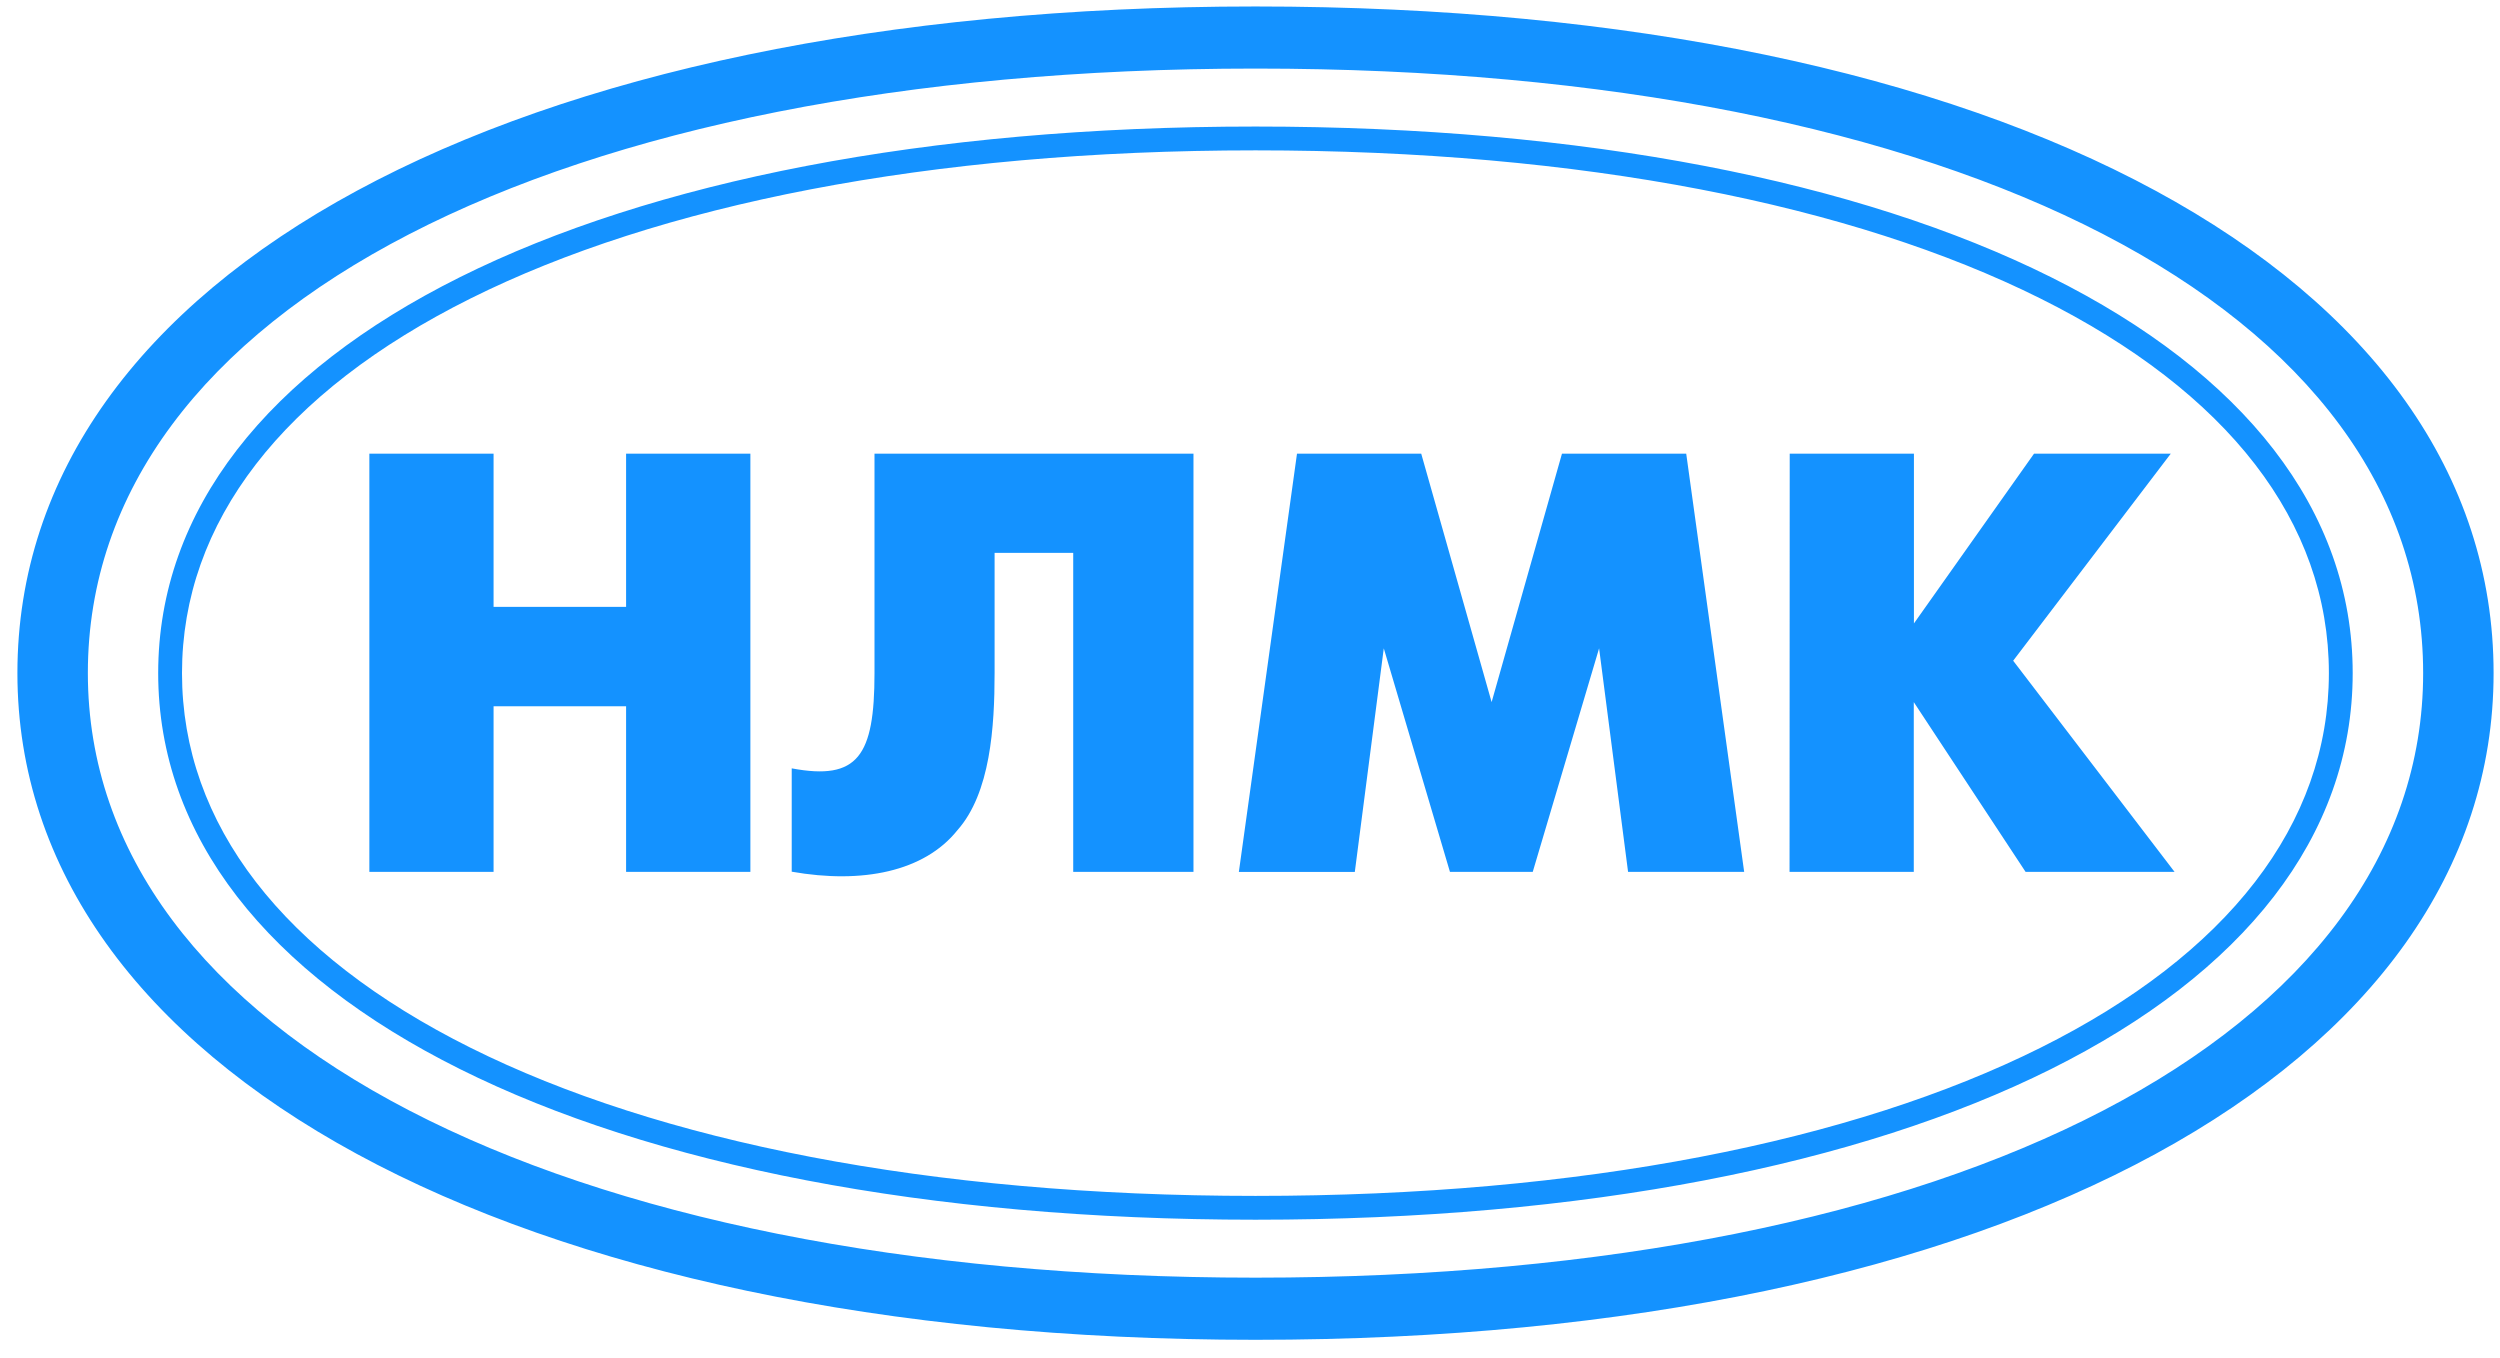
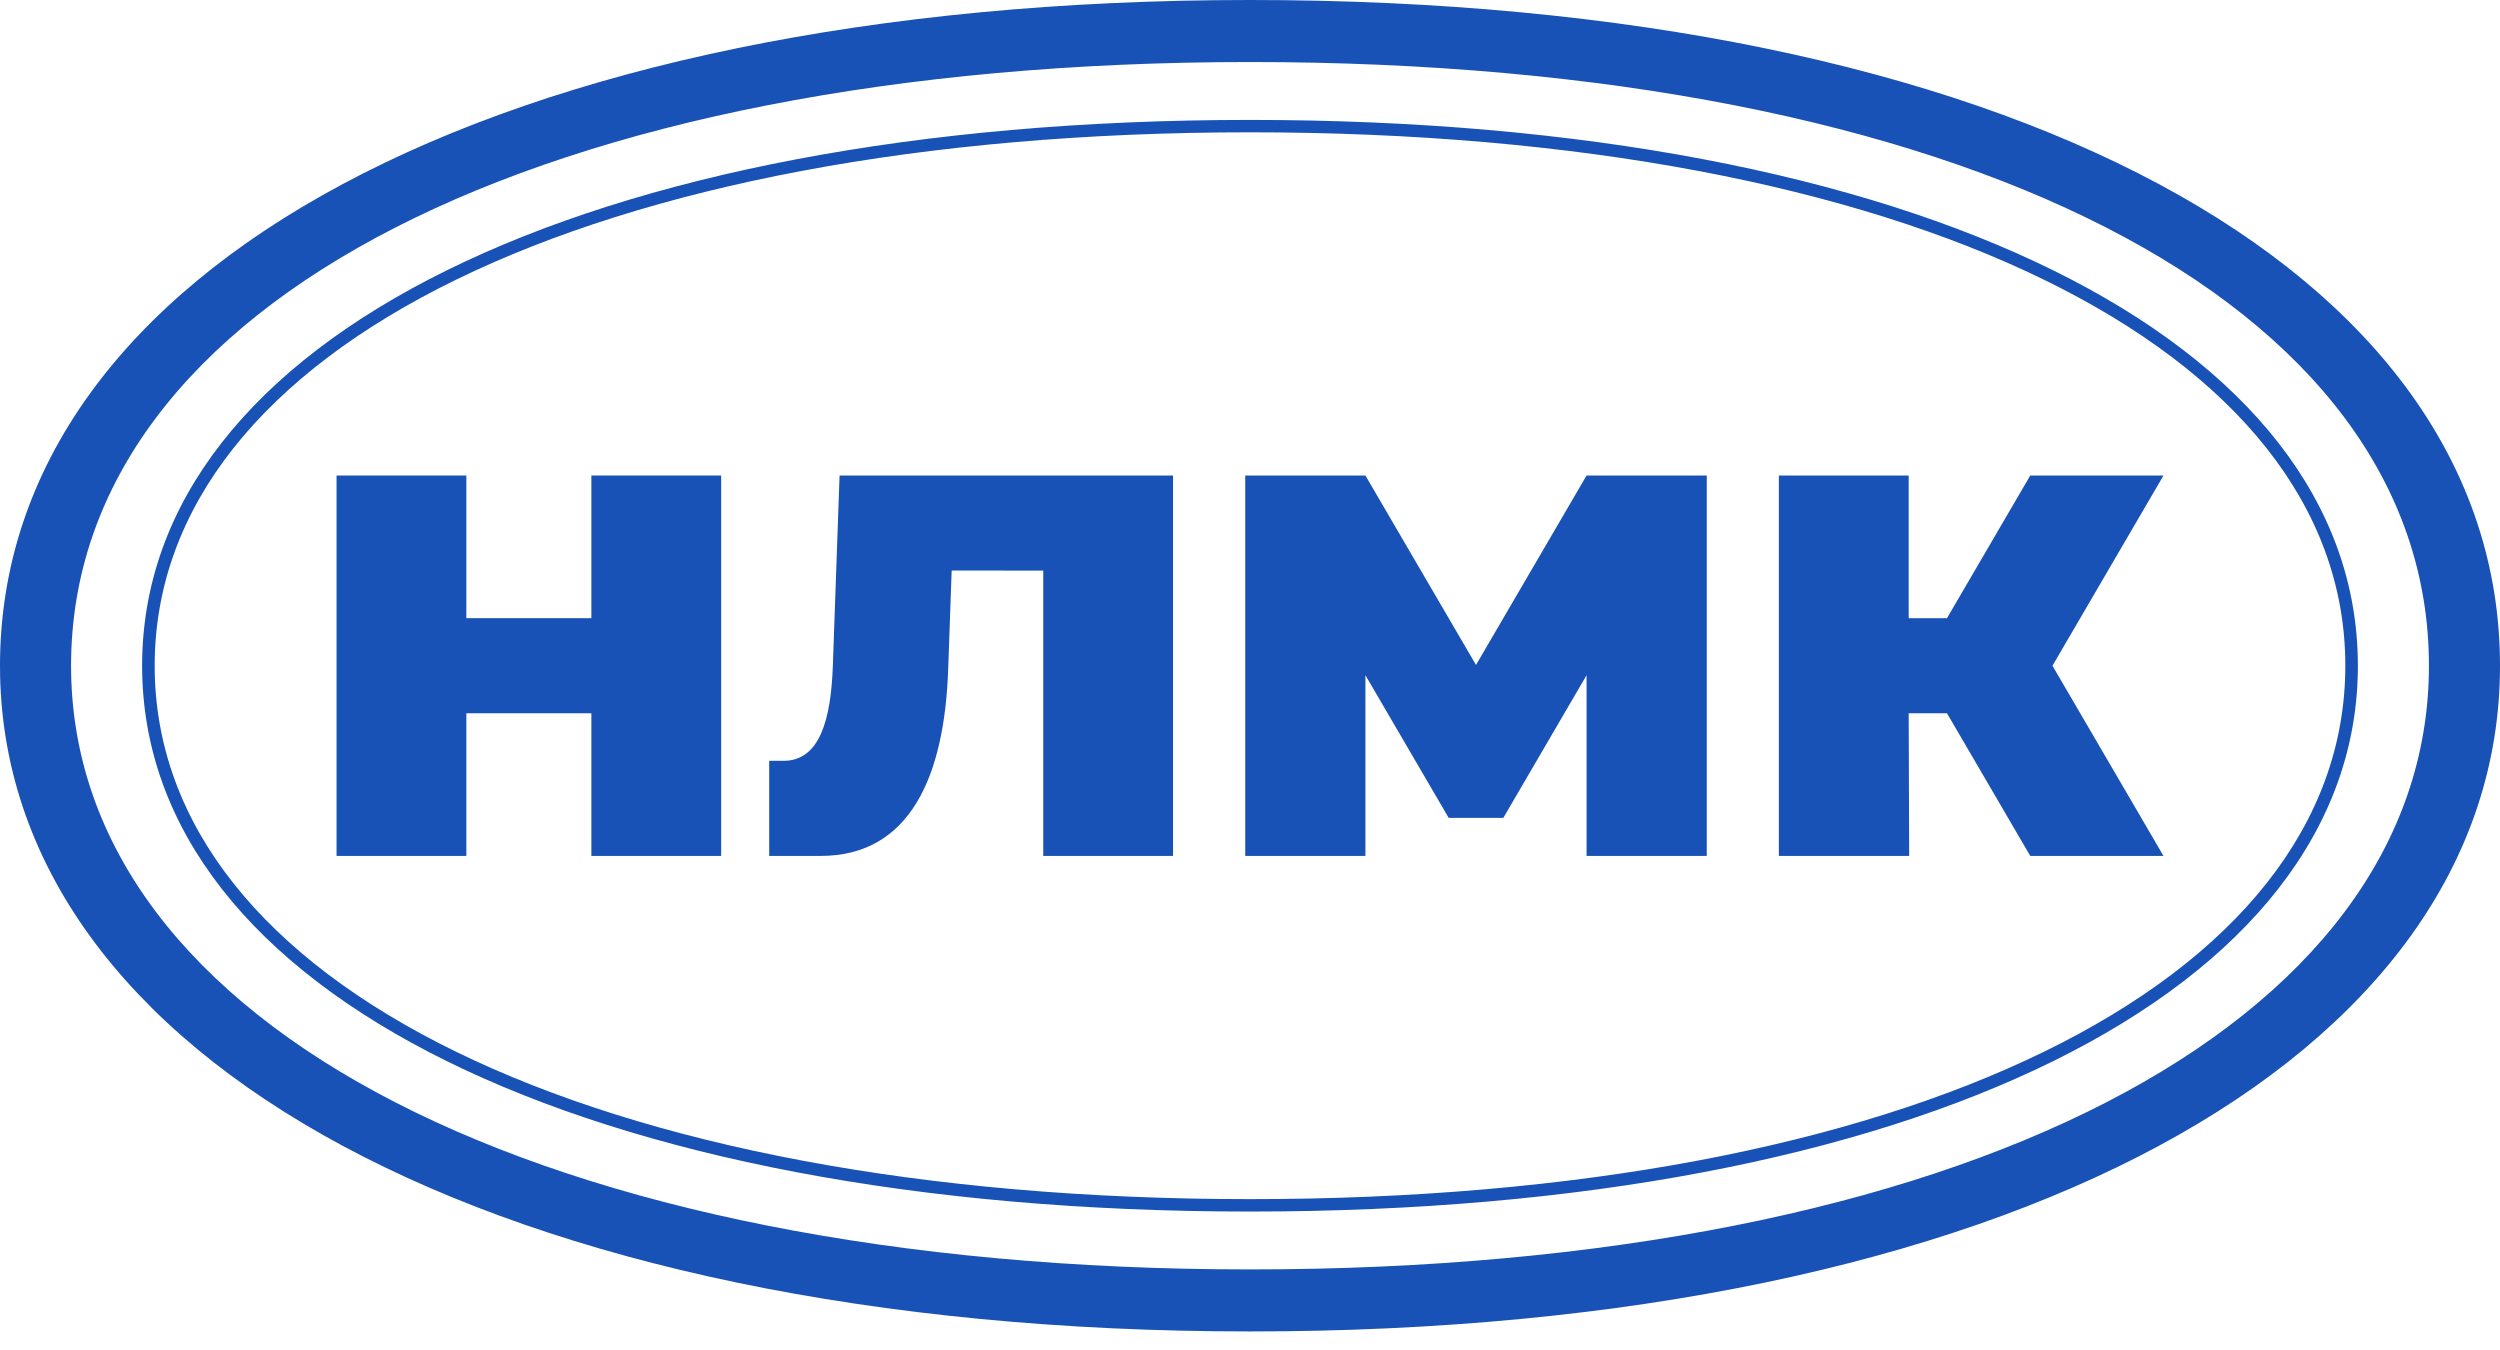
- <svg xmlns="http://www.w3.org/2000/svg" width="105" height="57" viewBox="0 0 105 57" fill="none">
-   <path fill-rule="evenodd" clip-rule="evenodd" d="M20.73 19.053H15.513V36.619H20.73V29.663H26.296V36.619H31.516V19.053H26.296V25.488H20.73V19.053ZM50.126 36.619V19.053H36.729V28.27C36.729 31.749 36.034 32.794 33.252 32.271V36.611C36.208 37.133 38.816 36.611 40.208 34.873C41.599 33.308 41.773 30.524 41.773 28.262V23.22H45.075V36.619H50.126ZM59.691 19.053H54.474L52.032 36.621H56.902L58.119 27.23L60.898 36.619H64.375L67.162 27.23L68.379 36.619H73.255L70.821 19.053H65.603L62.648 29.489L59.691 19.053ZM80.385 19.053H75.168L75.161 36.619H80.379V29.489L85.075 36.619H91.332L84.553 27.75L91.173 19.053H85.43L80.385 26.184V19.053ZM0.731 28.27C0.731 11.575 21.426 0.272 52.731 0.272C84.205 0.272 104.731 11.575 104.731 28.27C104.731 44.786 84.209 56.272 52.731 56.272C21.426 56.272 0.731 44.793 0.731 28.27ZM3.69 28.27C3.69 43.402 23.341 53.662 52.731 53.662C82.294 53.662 101.772 43.402 101.772 28.27C101.772 12.966 82.294 2.88 52.731 2.88C23.338 2.88 3.687 12.966 3.69 28.27ZM7.644 28.271C7.644 21.93 11.881 16.467 19.764 12.536C27.644 8.606 38.998 6.315 52.731 6.315C66.462 6.315 77.814 8.606 85.694 12.535C93.577 16.465 97.813 21.928 97.813 28.271C97.813 34.613 93.578 40.076 85.696 44.008C77.817 47.937 66.464 50.228 52.731 50.228C38.998 50.228 27.644 47.936 19.764 44.006C11.881 40.075 7.644 34.612 7.644 28.271ZM6.644 28.271C6.644 14.533 25.079 5.315 52.731 5.315C80.379 5.315 98.813 14.53 98.813 28.271C98.813 42.011 80.384 51.228 52.731 51.228C25.079 51.228 6.644 42.008 6.644 28.271Z" fill="#1492FF" />
+ <svg xmlns="http://www.w3.org/2000/svg" width="150" height="81" viewBox="0 0 150 81" fill="none">
+   <path d="M75 71.948C35.619 71.948 9.281 59.047 9.281 39.944C9.281 20.84 35.619 7.939 75 7.939C114.382 7.939 140.719 20.84 140.719 39.944C140.719 59.047 114.382 71.948 75 71.948ZM75 7.195C35.117 7.195 8.527 20.344 8.527 39.944C8.527 59.544 35.117 72.693 75 72.693C114.883 72.693 141.473 59.544 141.473 39.944C141.473 20.344 114.883 7.195 75 7.195ZM75 76.165C32.608 76.165 4.264 61.529 4.264 39.944C4.264 18.111 32.608 3.722 75 3.722C117.642 3.722 145.736 18.111 145.736 39.944C145.736 61.529 117.642 76.165 75 76.165ZM75 0C29.849 0 0 16.126 0 39.944C0 63.512 29.849 79.887 75 79.887C120.402 79.887 150 63.512 150 39.944C150 16.126 120.402 0 75 0Z" fill="#1952B6" />
+   <path d="M35.482 28.531V37.09H27.981V28.531H20.193V51.356H27.981V42.796H35.482V51.356H43.27V28.531H35.482Z" fill="#1952B6" />
+   <path d="M129.809 28.531H121.815L116.819 37.09H114.521V28.531H106.732V51.356H114.55L114.521 42.796H116.819L121.815 51.356H129.809L123.148 39.944L129.809 28.531Z" fill="#1952B6" />
+   <path d="M95.194 28.531L88.56 39.897L81.925 28.531H74.714V51.356H81.925V40.514L86.922 49.074H90.198L95.194 40.514V51.356H102.406V28.531H95.194Z" fill="#1952B6" />
+   <path d="M50.374 28.531L49.971 39.941C49.858 43.15 49.199 45.65 47.01 45.65H46.152V51.356H49.2C54.653 51.374 56.667 46.497 56.89 40.181L57.1 34.23L62.595 34.237V51.356H70.383V28.531H50.374Z" fill="#1952B6" />
</svg>
